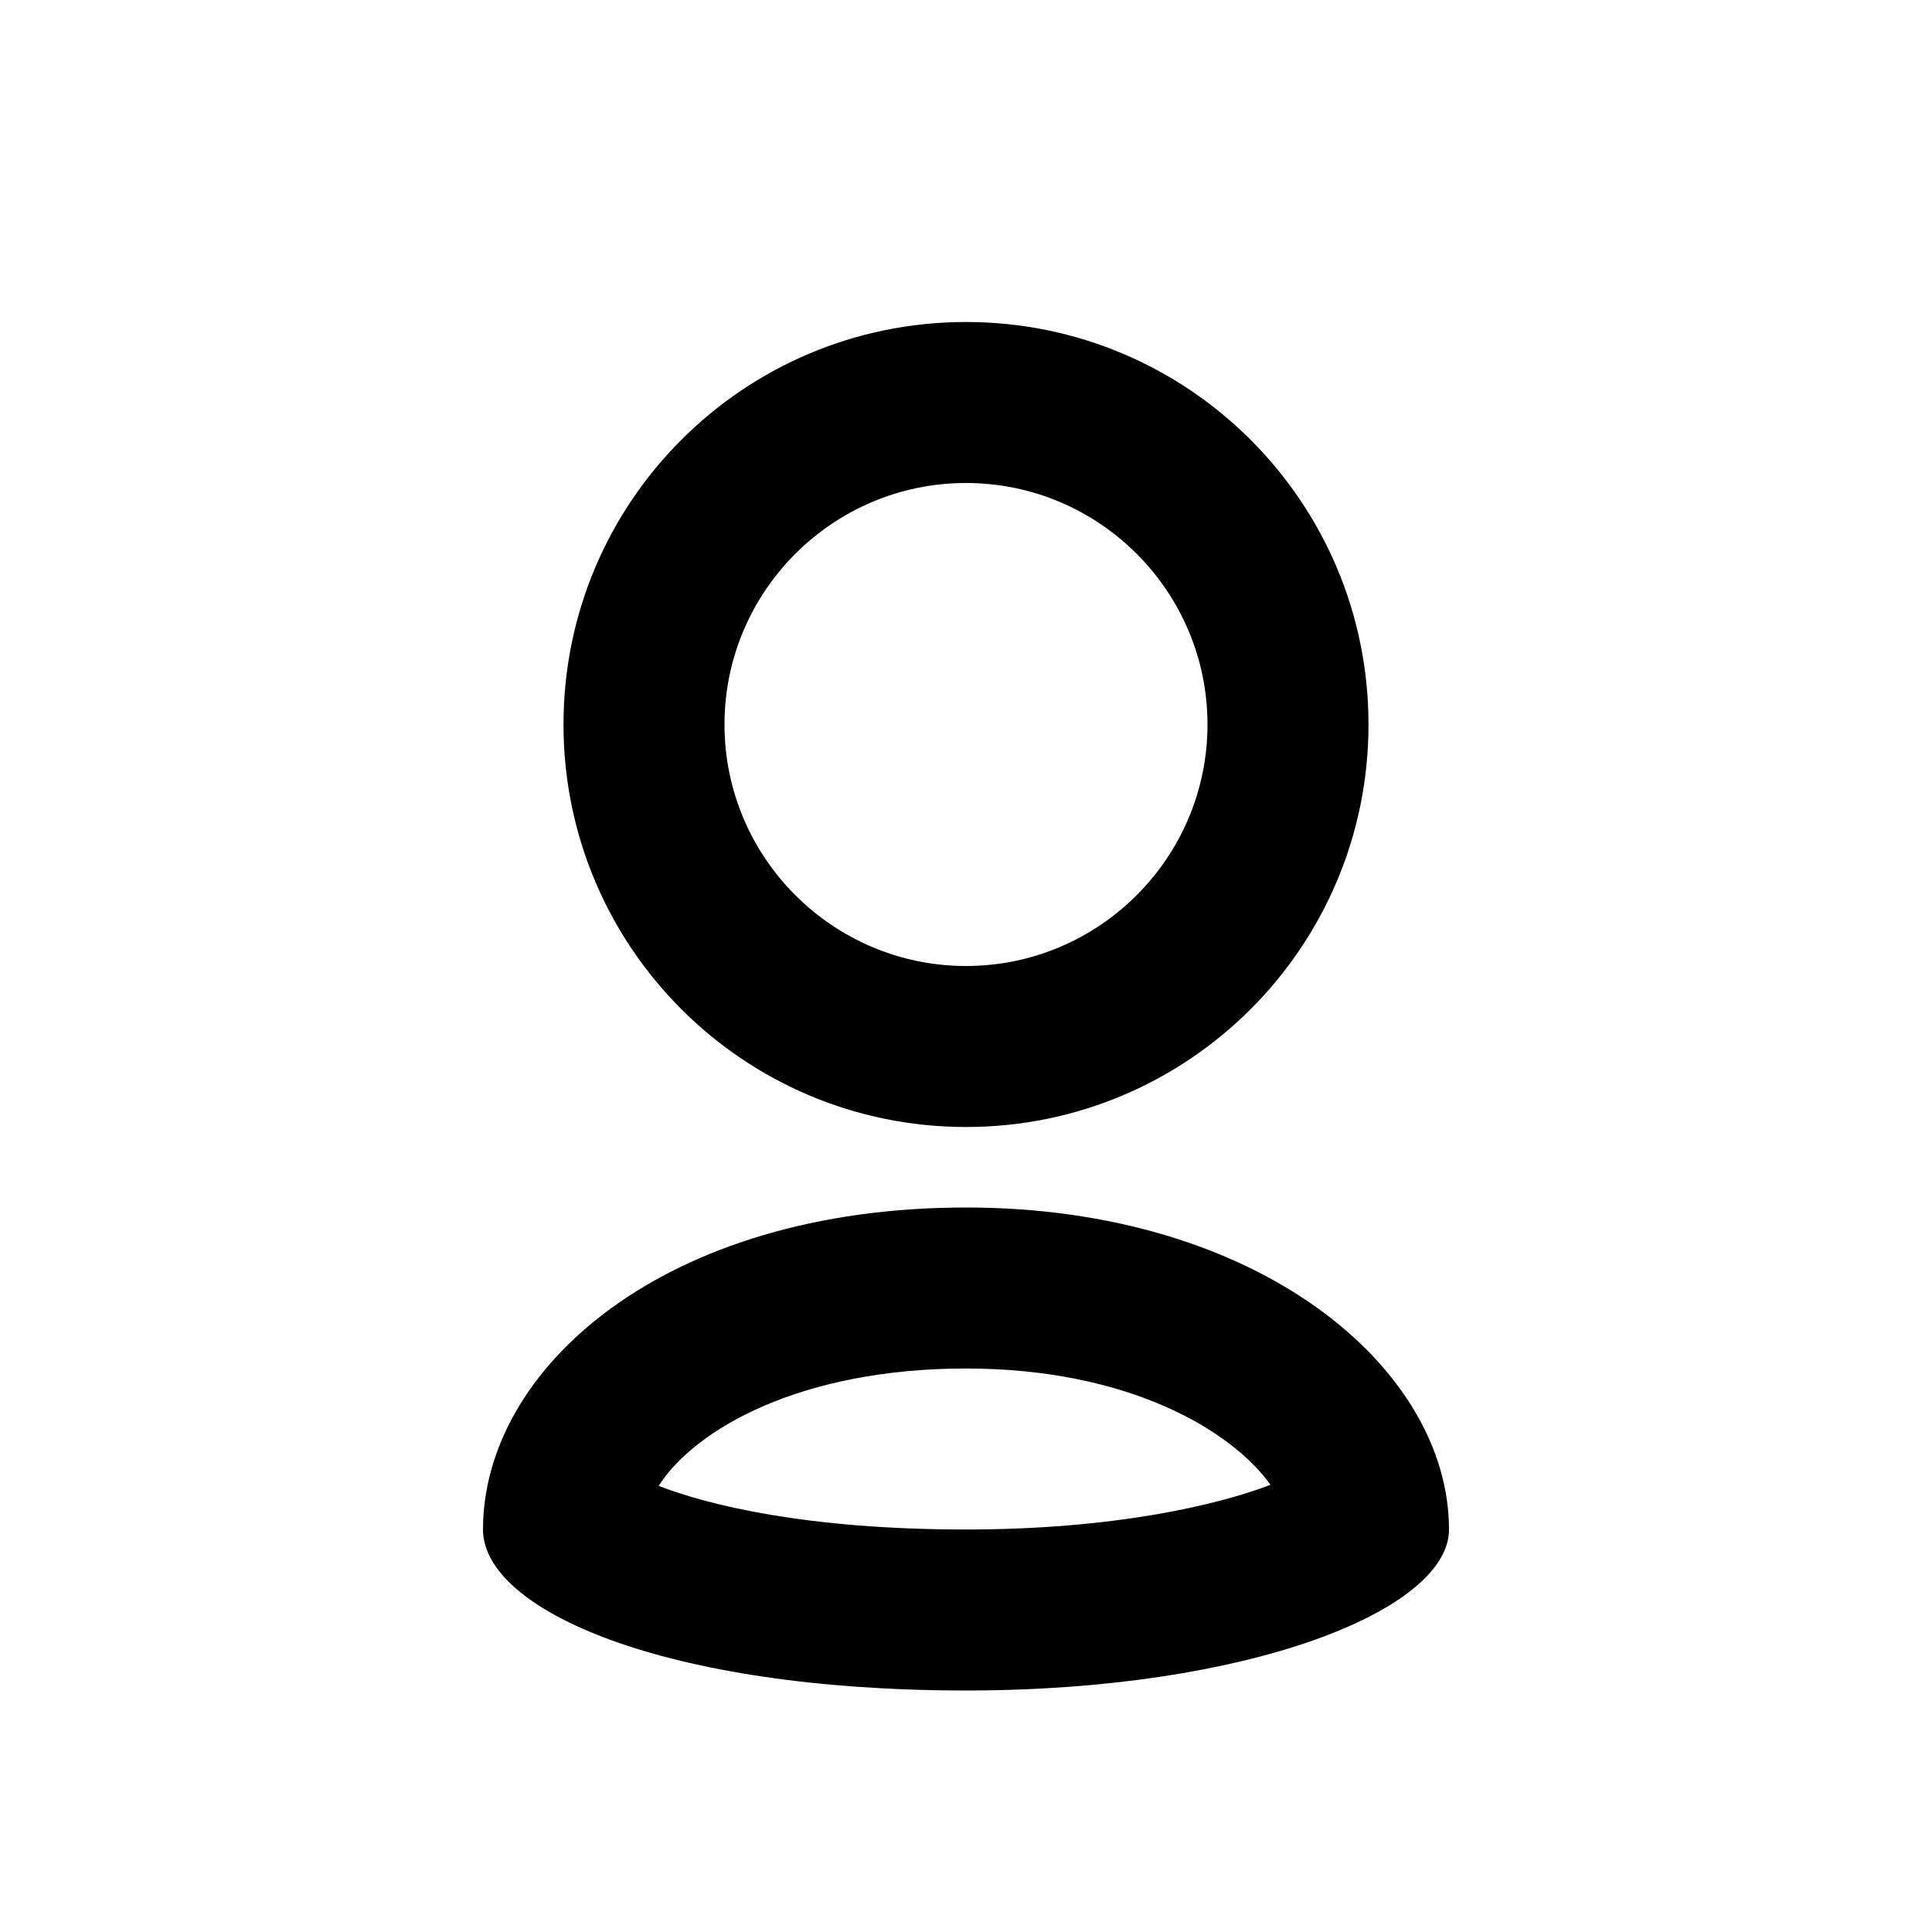
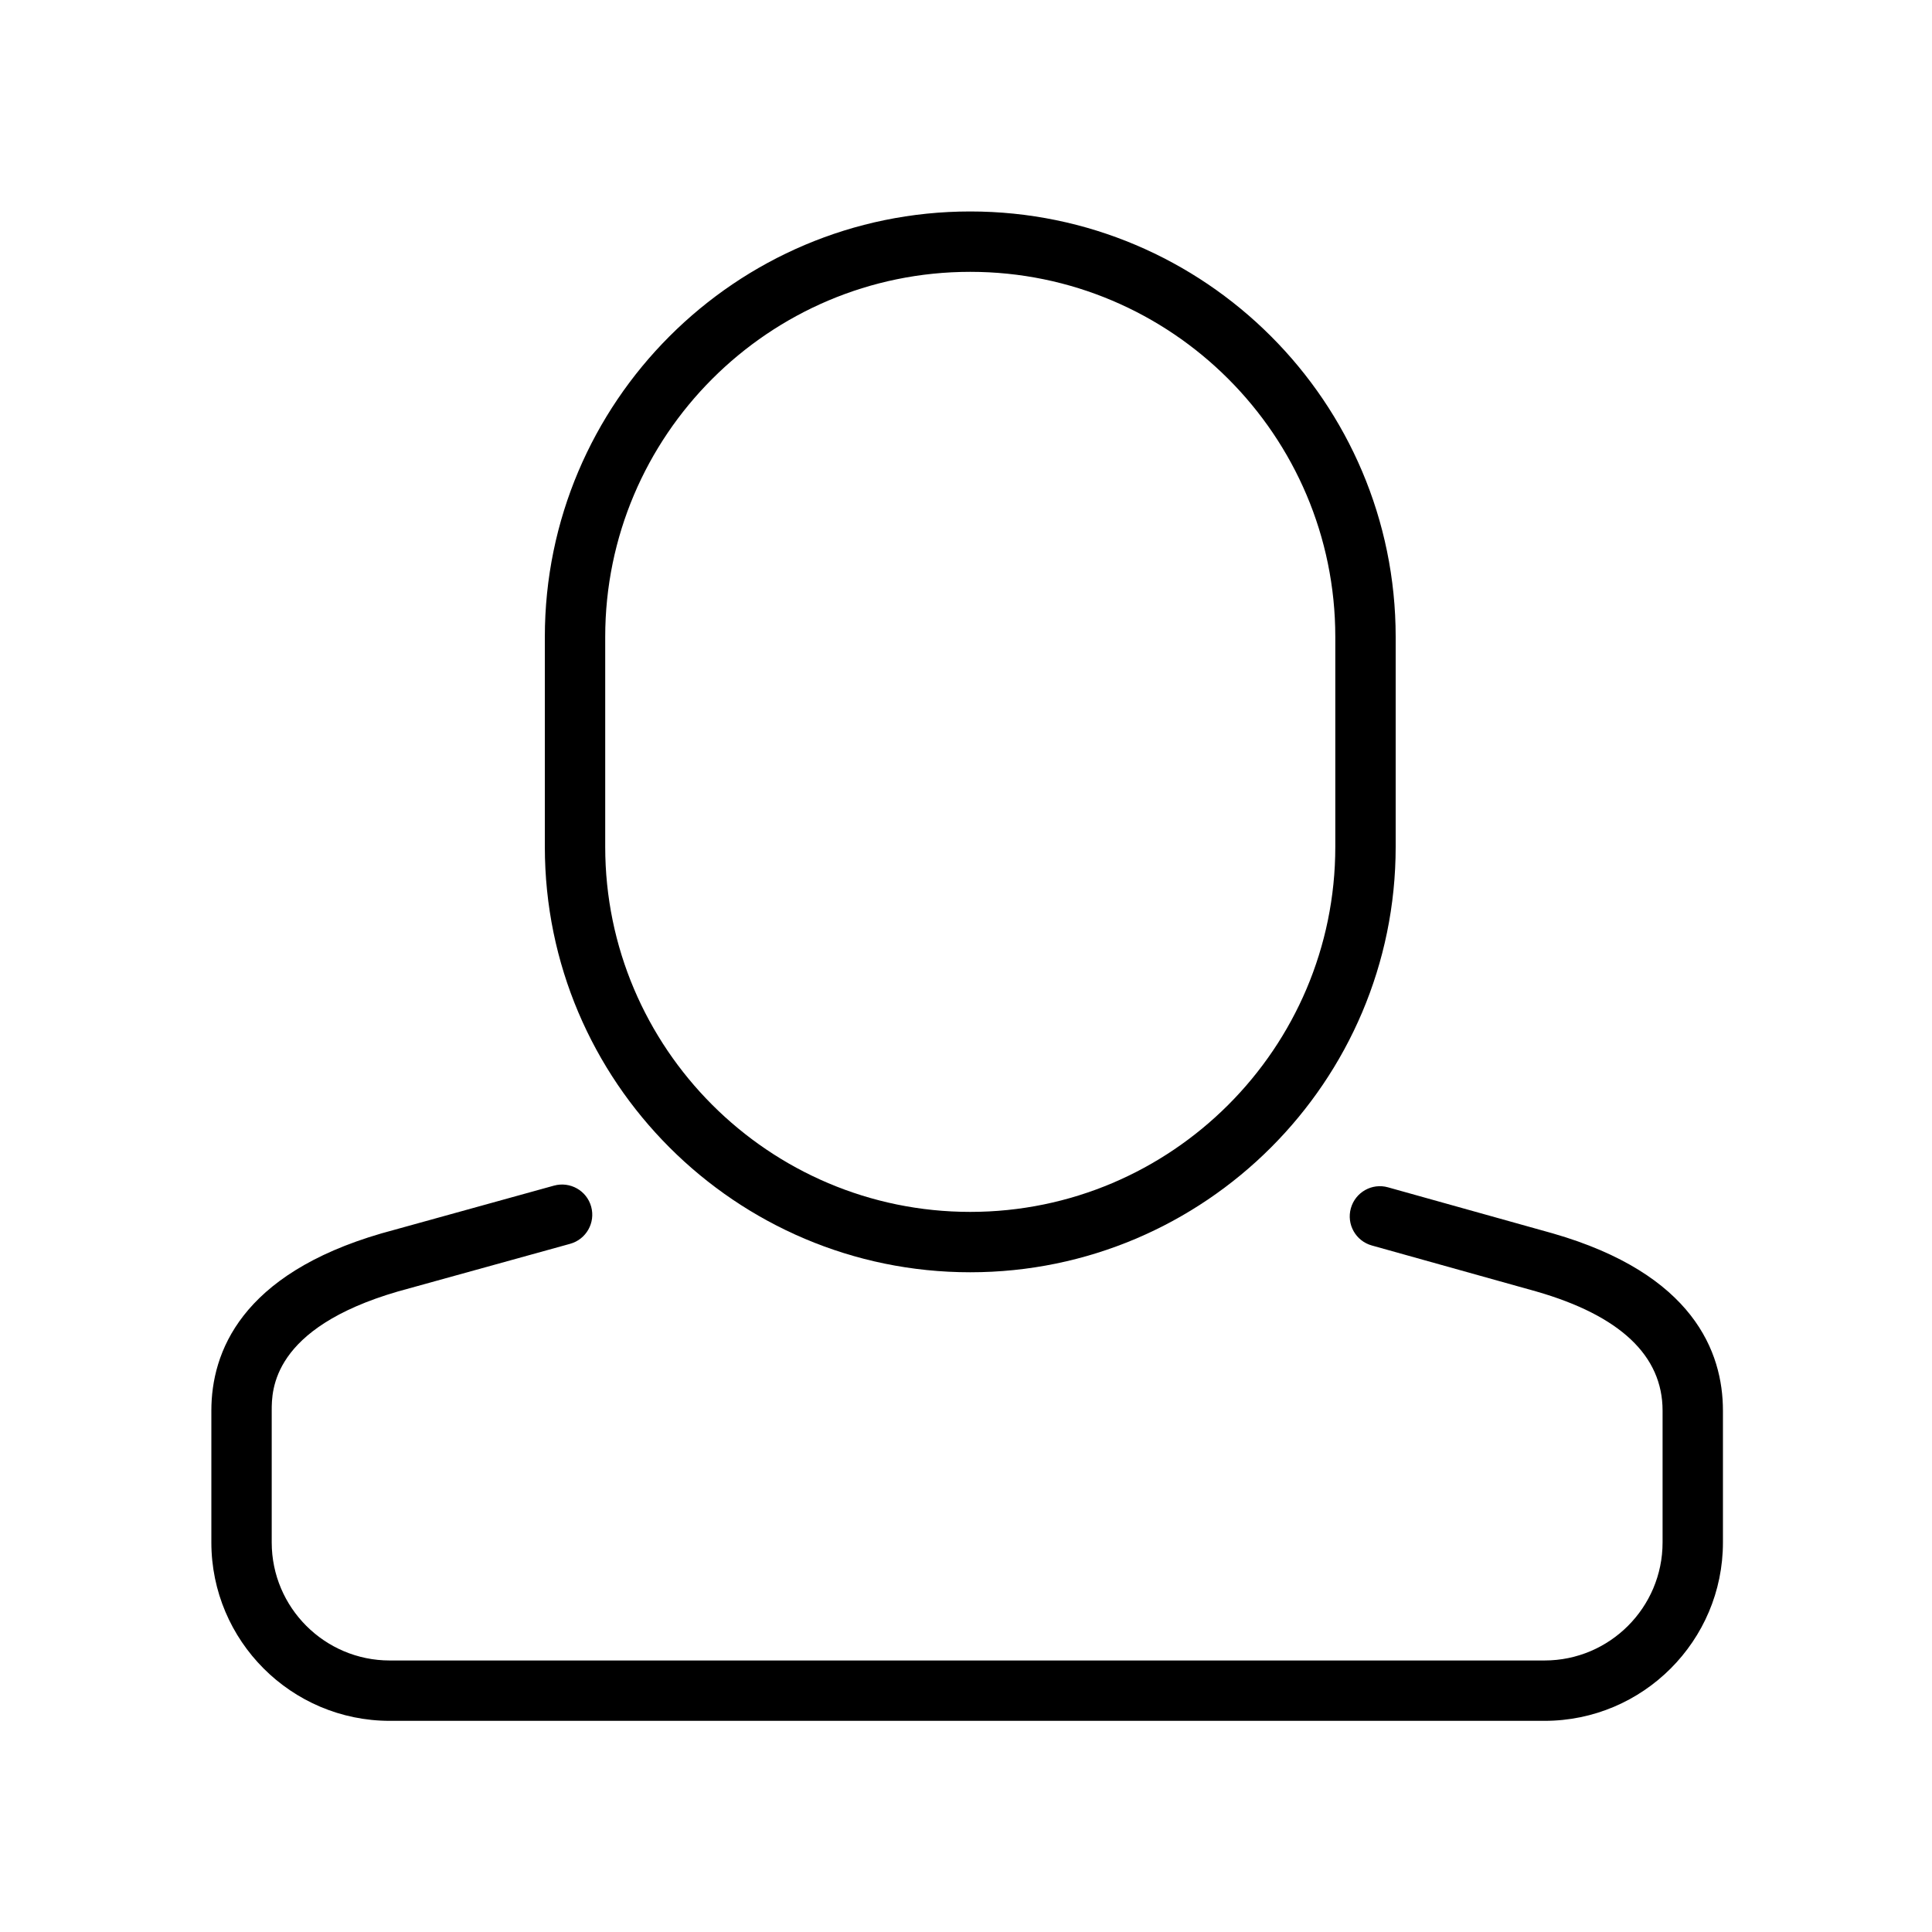
- <svg xmlns="http://www.w3.org/2000/svg" baseProfile="tiny" height="24px" id="Layer_1" version="1.2" viewBox="0 0 24 24" width="24px" xml:space="preserve">
-   <g>
-     <path d="M12,6c1.654,0,3,1.346,3,3s-1.346,3-3,3s-3-1.346-3-3S10.346,6,12,6 M12,4C9.236,4,7,6.238,7,9s2.236,5,5,5s5-2.238,5-5   S14.764,4,12,4z" />
-   </g>
-   <g>
-     <g>
-       <path d="M12,17c2.021,0,3.301,0.771,3.783,1.445C15.1,18.705,13.814,19,12,19c-1.984,0-3.206-0.305-3.818-0.542    C8.641,17.743,9.959,17,12,17 M12,15c-3.75,0-6,2-6,4c0,1,2.25,2,6,2c3.518,0,6-1,6-2C18,17,15.646,15,12,15z" />
-     </g>
-   </g>
+ <svg xmlns="http://www.w3.org/2000/svg" enable-background="new 0 0 128 128" height="128px" id="Layer_1" version="1.1" viewBox="0 0 128 128" width="128px" xml:space="preserve">
+   <path d="M64.281,84.291c-15.54,0-28.184-12.643-28.184-28.184V42.196c0-15.542,12.644-28.186,28.184-28.186  c15.542,0,28.186,12.644,28.186,28.186v13.911C92.467,71.648,79.823,84.291,64.281,84.291z M64.281,18.01  c-13.335,0-24.184,10.85-24.184,24.186v13.911c0,13.334,10.849,24.184,24.184,24.184c13.336,0,24.186-10.85,24.186-24.184V42.196  C88.467,28.86,77.617,18.01,64.281,18.01z" />
+   <path d="M102.332,114.01h-76.51c-6.518,0-11.819-5.303-11.819-11.82v-8.734c0-3.857,1.953-9.027,11.26-11.738l11.443-3.168  c1.067-0.291,2.167,0.33,2.461,1.395s-0.33,2.166-1.395,2.461l-11.417,3.16c-8.353,2.434-8.353,6.541-8.353,7.891v8.734  c0,4.313,3.508,7.82,7.819,7.82h76.51c4.312,0,7.819-3.508,7.819-7.82v-8.734c0-3.643-2.816-6.299-8.372-7.896l-10.892-3.045  c-1.064-0.297-1.686-1.4-1.388-2.465c0.298-1.063,1.398-1.689,2.464-1.387l10.906,3.049c9.326,2.682,11.281,7.867,11.281,11.744  v8.734C114.151,108.707,108.85,114.01,102.332,114.01z" />
</svg>
